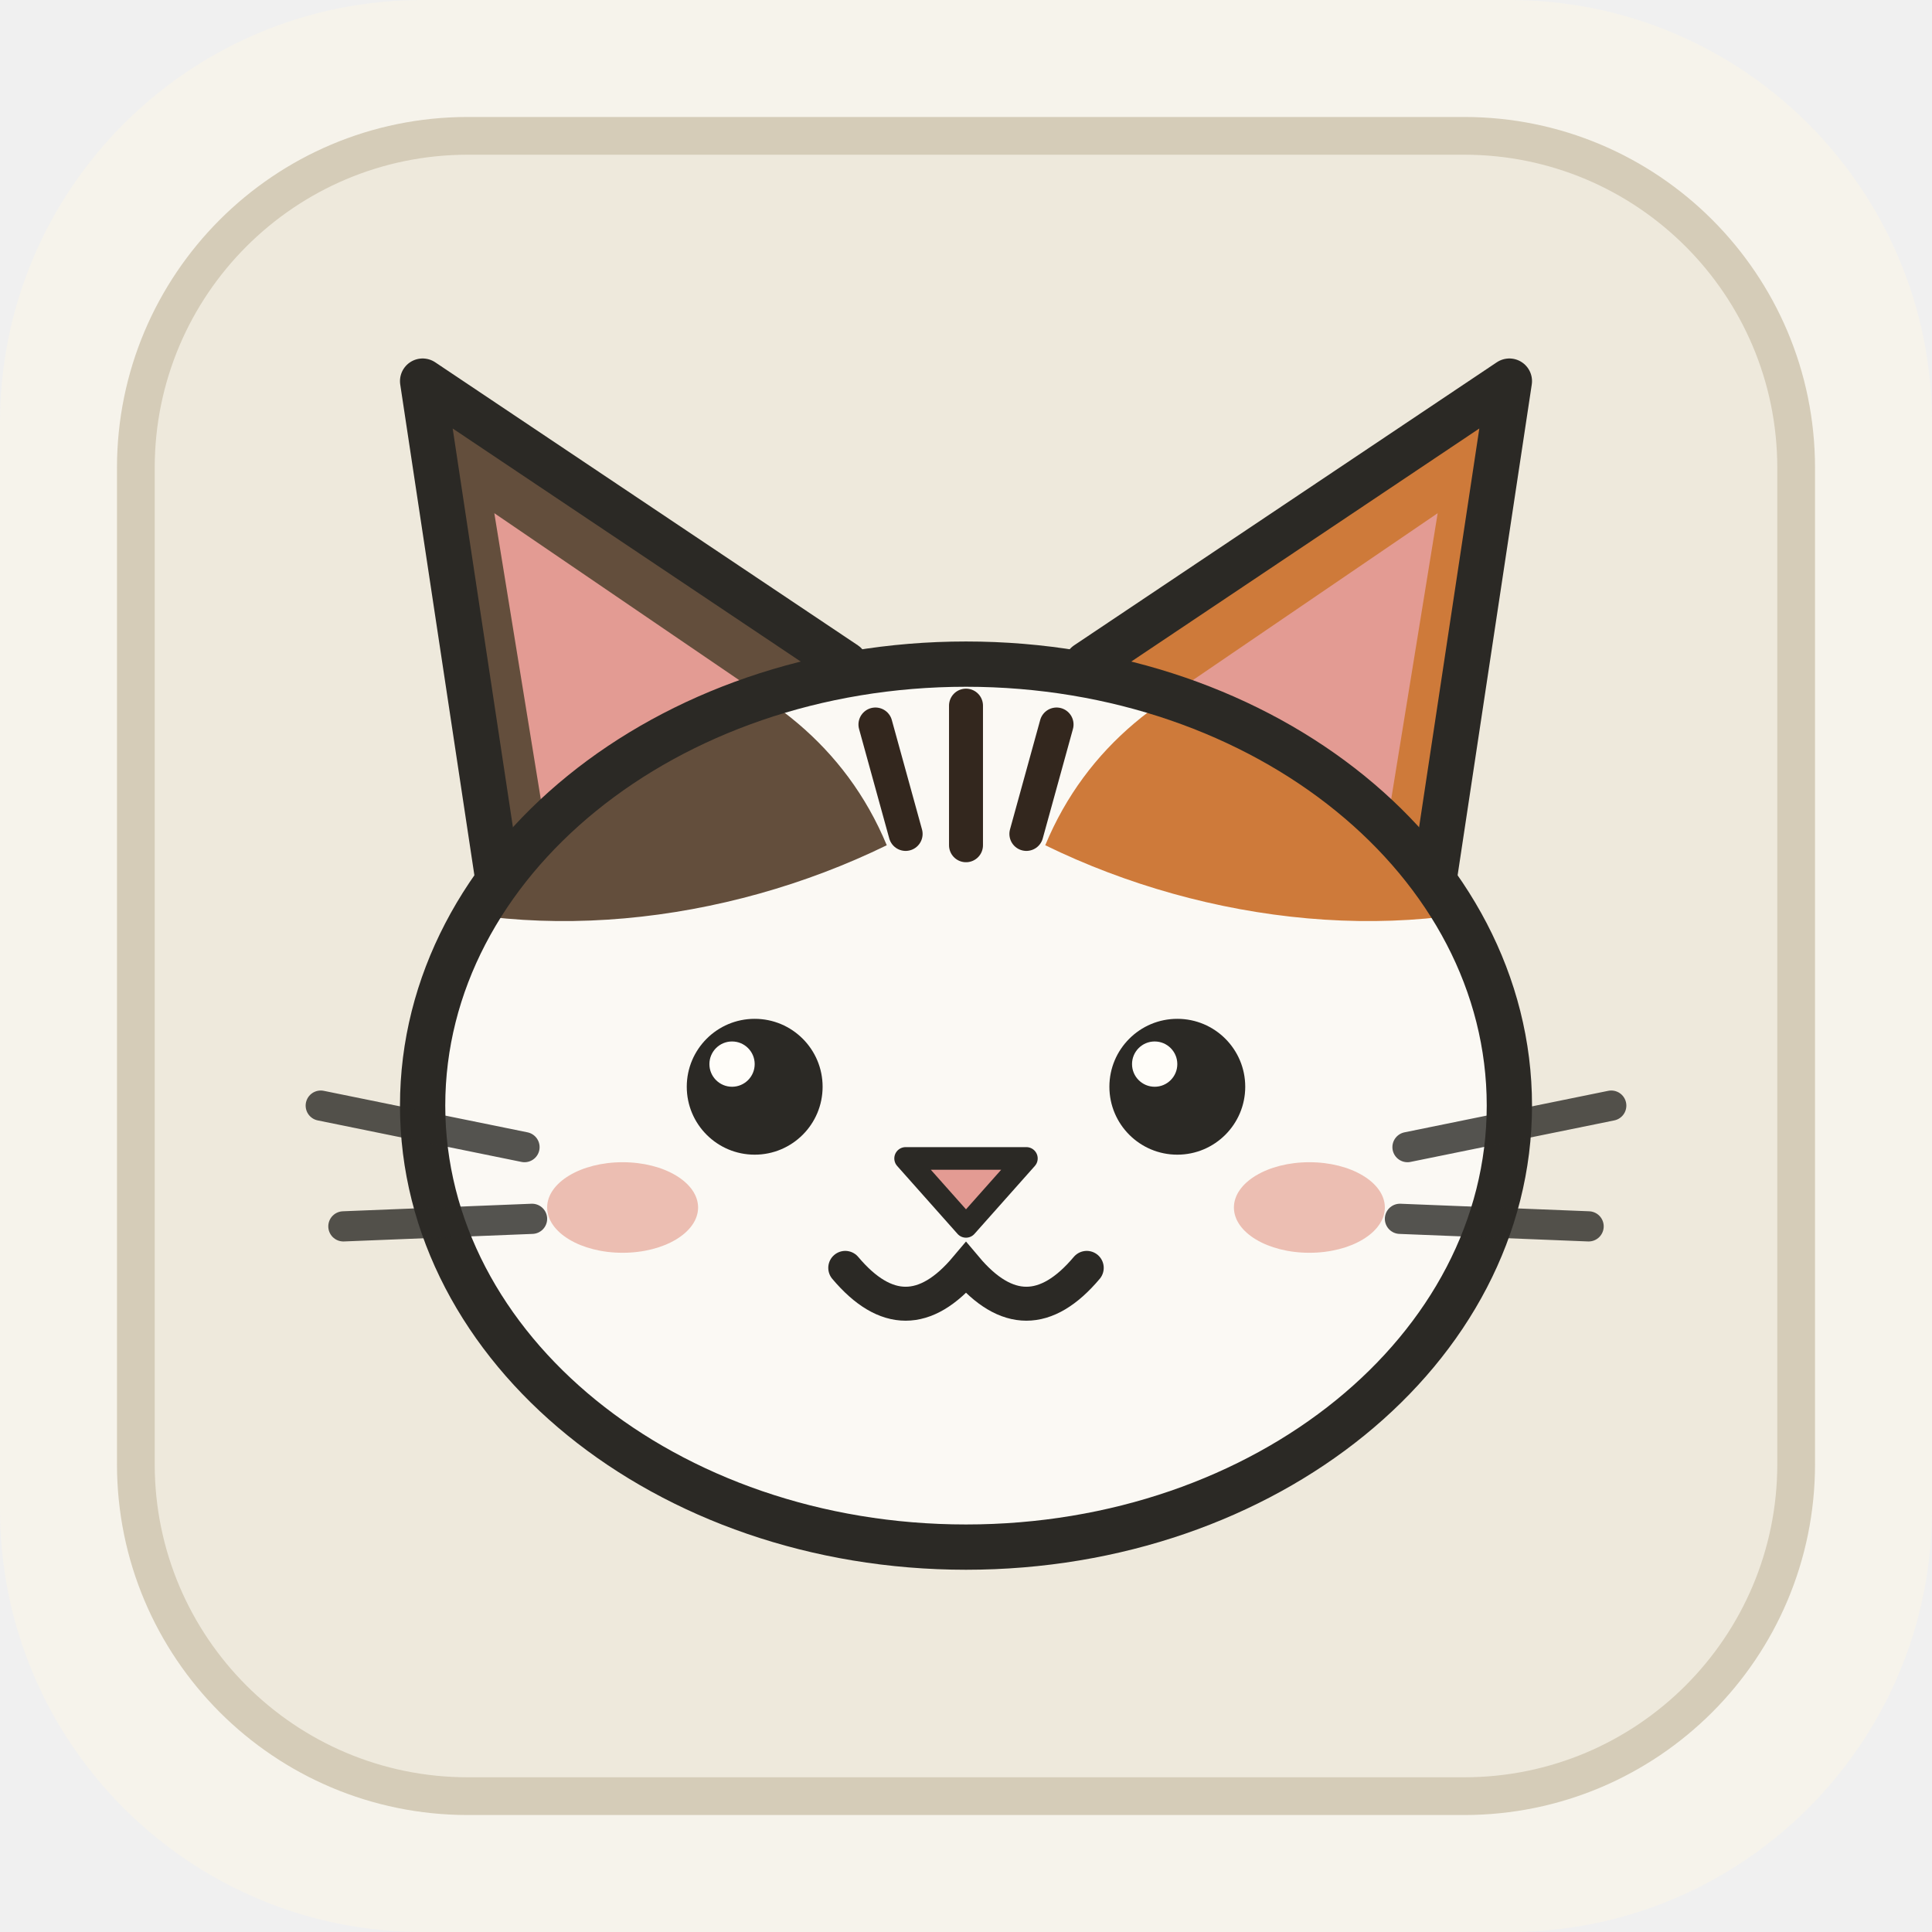
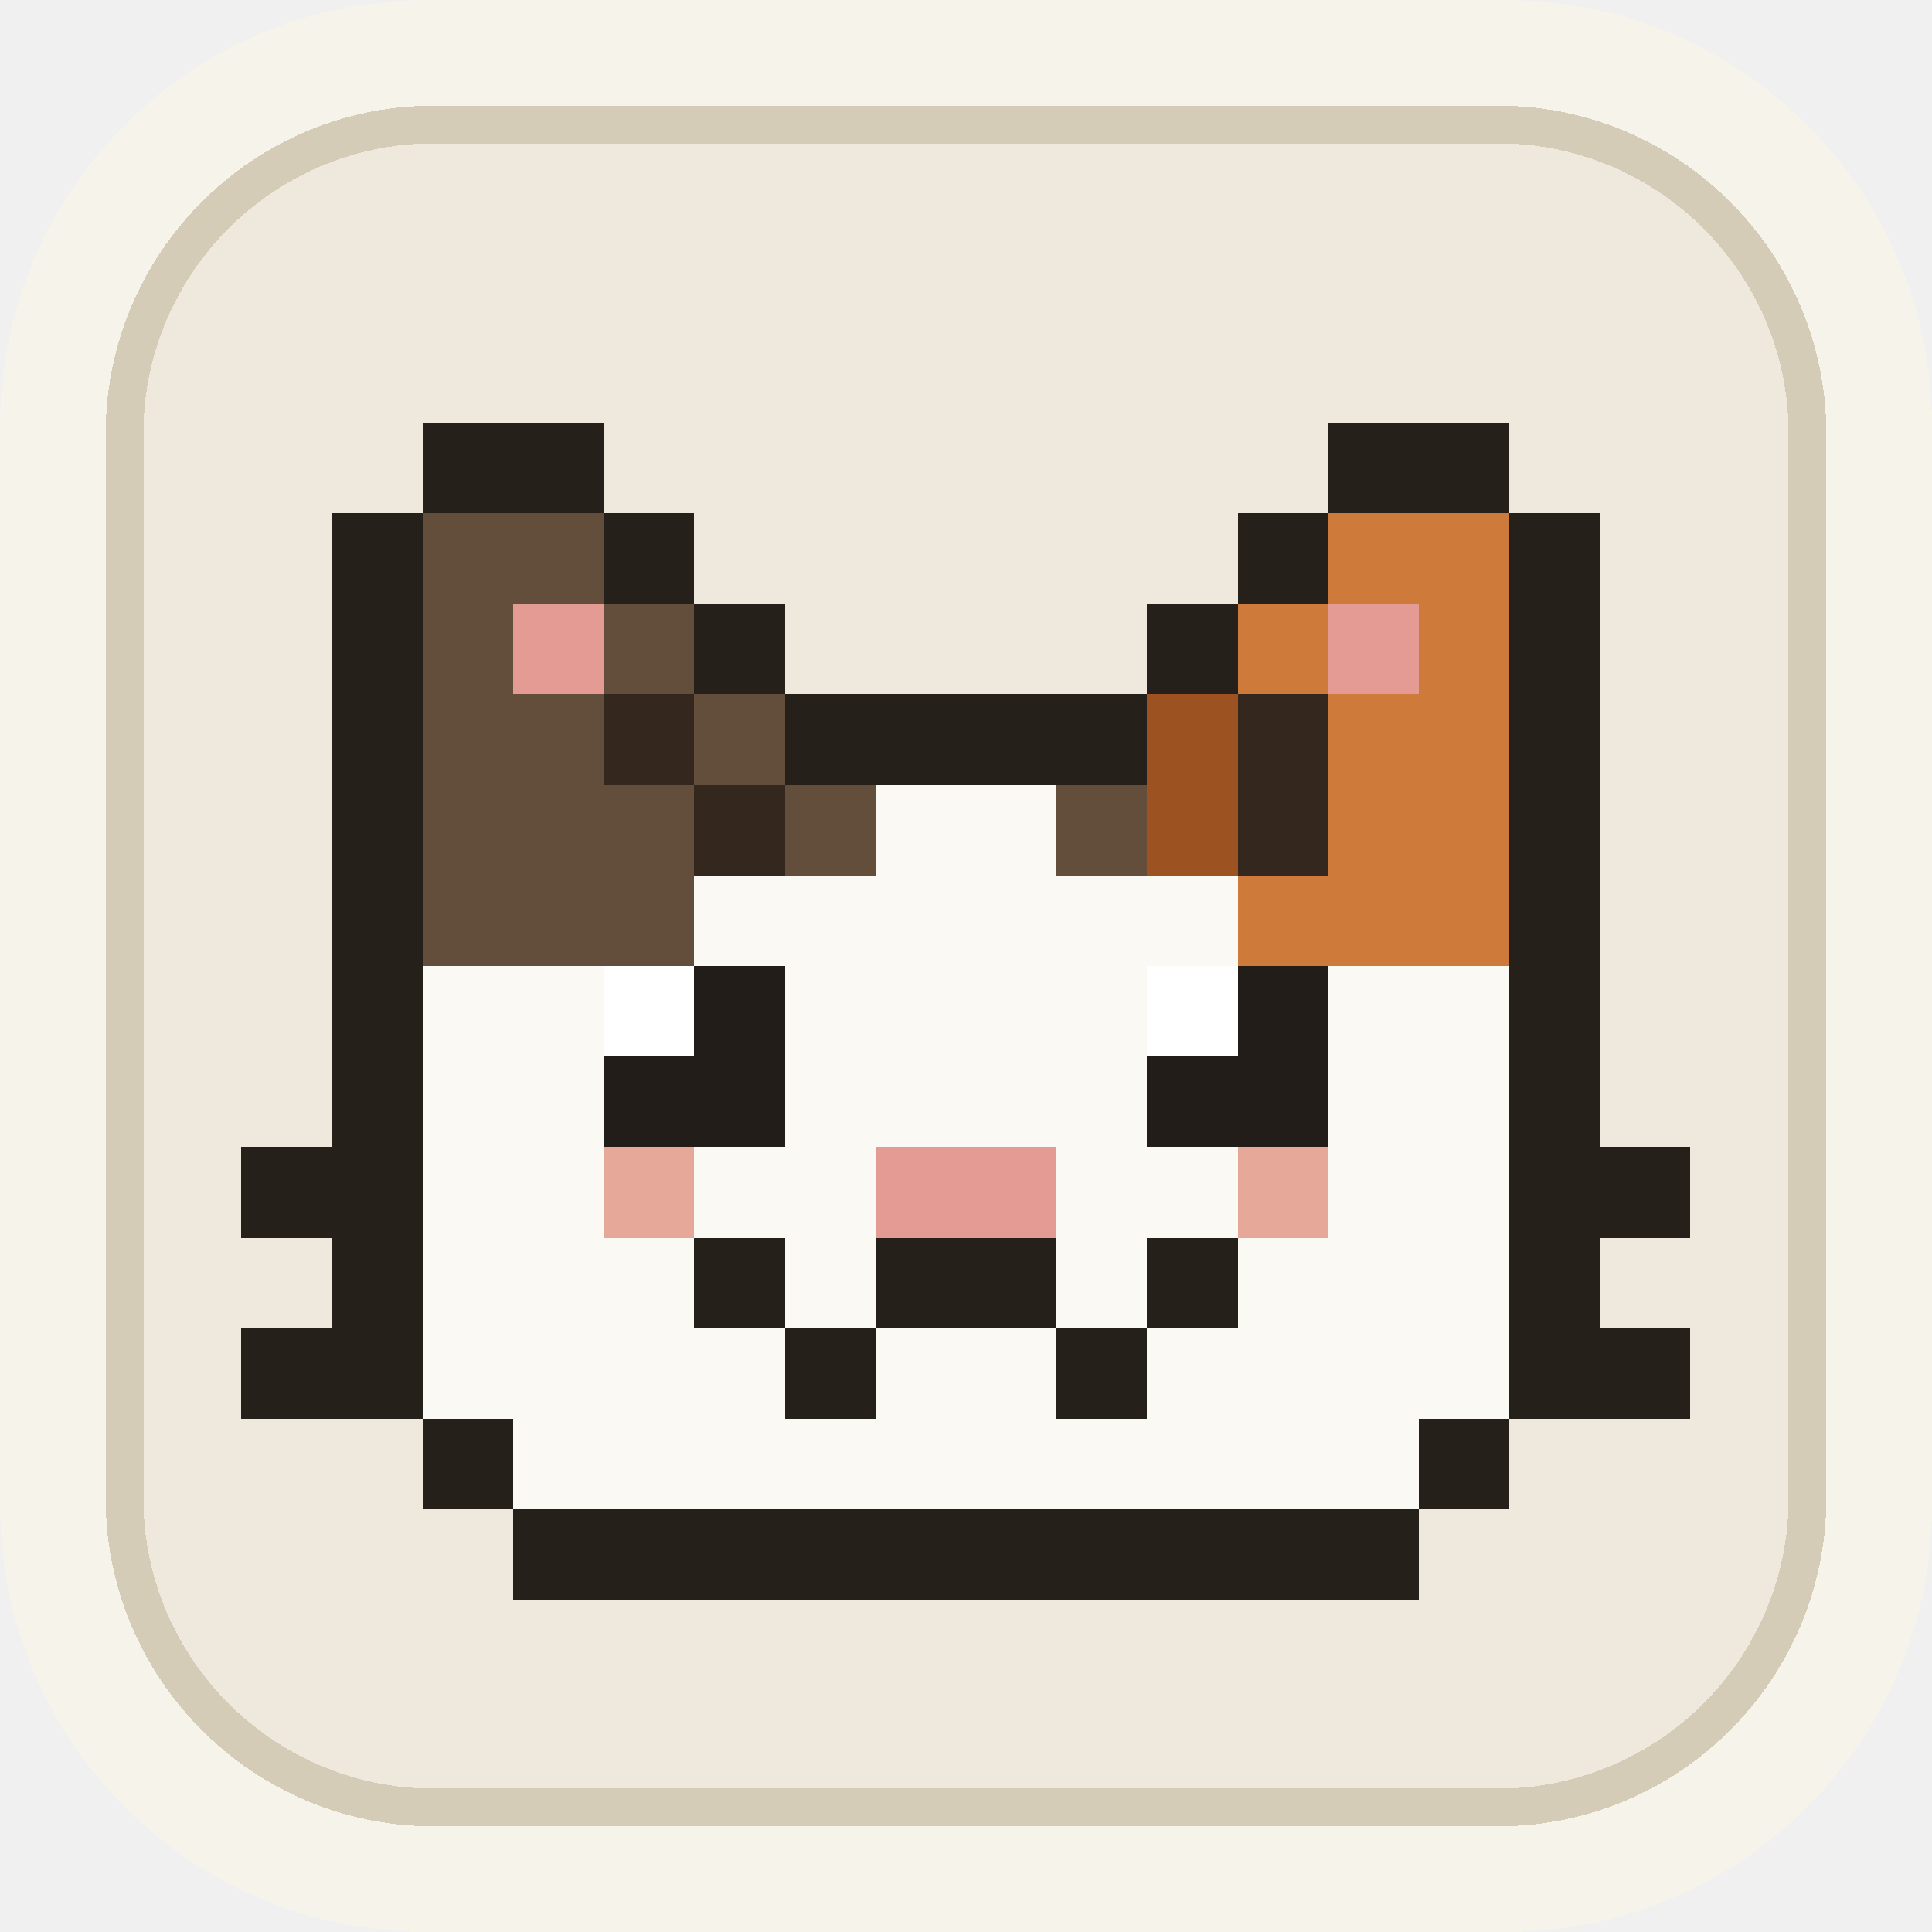
- <svg xmlns="http://www.w3.org/2000/svg" viewBox="0 0 512 512" fill="none">
-   <defs>
-     <clipPath id="catHeadClip512">
-       <ellipse cx="256" cy="293" rx="144" ry="117" />
-     </clipPath>
-   </defs>
-   <rect width="512" height="512" rx="112" fill="#F6F3EB" />
-   <rect x="36" y="36" width="440" height="440" rx="88" fill="#EEE9DC" stroke="#D5CCB8" stroke-width="10" />
-   <path d="M133 240 L112 101 L224 176 Z" fill="#634E3C" stroke="#2B2925" stroke-width="12" stroke-linejoin="round" />
-   <path d="M144 216 L131 136 L197 181 Z" fill="#E39B93" />
-   <path d="M379 240 L400 101 L288 176 Z" fill="#CE7A3A" stroke="#2B2925" stroke-width="12" stroke-linejoin="round" />
-   <path d="M368 216 L381 136 L315 181 Z" fill="#E39B93" />
-   <ellipse cx="256" cy="293" rx="144" ry="117" fill="#FBF9F4" />
-   <g clip-path="url(#catHeadClip512)">
-     <path d="M96 165 C149 160 213 171 235 224 C192 245 139 251 96 235 Z" fill="#634E3C" />
-     <path d="M416 165 C363 160 299 171 277 224 C320 245 373 251 416 235 Z" fill="#CE7A3A" />
-     <path d="M232 192 L240 221 M256 187 L256 224 M280 192 L272 221" stroke="#33271E" stroke-width="9" stroke-linecap="round" />
-   </g>
-   <ellipse cx="256" cy="293" rx="144" ry="117" stroke="#2B2925" stroke-width="12" />
-   <circle cx="200" cy="288" r="18" fill="#2B2925" />
-   <circle cx="312" cy="288" r="18" fill="#2B2925" />
-   <circle cx="194" cy="282" r="6" fill="#FFFDF9" />
-   <circle cx="306" cy="282" r="6" fill="#FFFDF9" />
-   <ellipse cx="165" cy="320" rx="20" ry="12" fill="#E6A898" opacity="0.72" />
-   <ellipse cx="347" cy="320" rx="20" ry="12" fill="#E6A898" opacity="0.72" />
-   <polygon points="240,307 272,307 256,325" fill="#E39B93" stroke="#2B2925" stroke-width="6" stroke-linejoin="round" />
-   <path d="M224 336 Q240 355 256 336 Q272 355 288 336" stroke="#2B2925" stroke-width="9" stroke-linecap="round" fill="none" />
-   <path d="M85 293 L139 304 M91 325 L141 323" stroke="#2B2925" stroke-width="8" stroke-linecap="round" opacity="0.8" />
-   <path d="M427 293 L373 304 M421 325 L371 323" stroke="#2B2925" stroke-width="8" stroke-linecap="round" opacity="0.8" />
+ <svg xmlns="http://www.w3.org/2000/svg" viewBox="0 0 512 512" fill="none" shape-rendering="crispEdges">
+   <rect width="512" height="512" rx="113" fill="#F6F3EB" />
+   <rect x="33" y="33" width="446" height="446" rx="82" fill="#EEE9DC" stroke="#D5CCB8" stroke-width="10" />
+   <rect x="112" y="112" width="24" height="24" fill="#26201A" />
+   <rect x="136" y="112" width="24" height="24" fill="#26201A" />
+   <rect x="352" y="112" width="24" height="24" fill="#26201A" />
+   <rect x="376" y="112" width="24" height="24" fill="#26201A" />
+   <rect x="88" y="136" width="24" height="24" fill="#26201A" />
+   <rect x="112" y="136" width="24" height="24" fill="#634E3C" />
+   <rect x="136" y="136" width="24" height="24" fill="#634E3C" />
+   <rect x="160" y="136" width="24" height="24" fill="#26201A" />
+   <rect x="328" y="136" width="24" height="24" fill="#26201A" />
+   <rect x="352" y="136" width="24" height="24" fill="#CE7A3A" />
+   <rect x="376" y="136" width="24" height="24" fill="#CE7A3A" />
+   <rect x="400" y="136" width="24" height="24" fill="#26201A" />
+   <rect x="88" y="160" width="24" height="24" fill="#26201A" />
+   <rect x="112" y="160" width="24" height="24" fill="#634E3C" />
+   <rect x="136" y="160" width="24" height="24" fill="#E39B93" />
+   <rect x="160" y="160" width="24" height="24" fill="#634E3C" />
+   <rect x="184" y="160" width="24" height="24" fill="#26201A" />
+   <rect x="304" y="160" width="24" height="24" fill="#26201A" />
+   <rect x="328" y="160" width="24" height="24" fill="#CE7A3A" />
+   <rect x="352" y="160" width="24" height="24" fill="#E39B93" />
+   <rect x="376" y="160" width="24" height="24" fill="#CE7A3A" />
+   <rect x="400" y="160" width="24" height="24" fill="#26201A" />
+   <rect x="88" y="184" width="24" height="24" fill="#26201A" />
+   <rect x="112" y="184" width="24" height="24" fill="#634E3C" />
+   <rect x="136" y="184" width="24" height="24" fill="#634E3C" />
+   <rect x="160" y="184" width="24" height="24" fill="#33271E" />
+   <rect x="184" y="184" width="24" height="24" fill="#634E3C" />
+   <rect x="208" y="184" width="24" height="24" fill="#26201A" />
+   <rect x="232" y="184" width="24" height="24" fill="#26201A" />
+   <rect x="256" y="184" width="24" height="24" fill="#26201A" />
+   <rect x="280" y="184" width="24" height="24" fill="#26201A" />
+   <rect x="304" y="184" width="24" height="24" fill="#9D5321" />
+   <rect x="328" y="184" width="24" height="24" fill="#33271E" />
+   <rect x="352" y="184" width="24" height="24" fill="#CE7A3A" />
+   <rect x="376" y="184" width="24" height="24" fill="#CE7A3A" />
+   <rect x="400" y="184" width="24" height="24" fill="#26201A" />
+   <rect x="88" y="208" width="24" height="24" fill="#26201A" />
+   <rect x="112" y="208" width="24" height="24" fill="#634E3C" />
+   <rect x="136" y="208" width="24" height="24" fill="#634E3C" />
+   <rect x="160" y="208" width="24" height="24" fill="#634E3C" />
+   <rect x="184" y="208" width="24" height="24" fill="#33271E" />
+   <rect x="208" y="208" width="24" height="24" fill="#634E3C" />
+   <rect x="232" y="208" width="24" height="24" fill="#FBF9F4" />
+   <rect x="256" y="208" width="24" height="24" fill="#FBF9F4" />
+   <rect x="280" y="208" width="24" height="24" fill="#634E3C" />
+   <rect x="304" y="208" width="24" height="24" fill="#9D5321" />
+   <rect x="328" y="208" width="24" height="24" fill="#33271E" />
+   <rect x="352" y="208" width="24" height="24" fill="#CE7A3A" />
+   <rect x="376" y="208" width="24" height="24" fill="#CE7A3A" />
+   <rect x="400" y="208" width="24" height="24" fill="#26201A" />
+   <rect x="88" y="232" width="24" height="24" fill="#26201A" />
+   <rect x="112" y="232" width="24" height="24" fill="#634E3C" />
+   <rect x="136" y="232" width="24" height="24" fill="#634E3C" />
+   <rect x="160" y="232" width="24" height="24" fill="#634E3C" />
+   <rect x="184" y="232" width="24" height="24" fill="#FBF9F4" />
+   <rect x="208" y="232" width="24" height="24" fill="#FBF9F4" />
+   <rect x="232" y="232" width="24" height="24" fill="#FBF9F4" />
+   <rect x="256" y="232" width="24" height="24" fill="#FBF9F4" />
+   <rect x="280" y="232" width="24" height="24" fill="#FBF9F4" />
+   <rect x="304" y="232" width="24" height="24" fill="#FBF9F4" />
+   <rect x="328" y="232" width="24" height="24" fill="#CE7A3A" />
+   <rect x="352" y="232" width="24" height="24" fill="#CE7A3A" />
+   <rect x="376" y="232" width="24" height="24" fill="#CE7A3A" />
+   <rect x="400" y="232" width="24" height="24" fill="#26201A" />
+   <rect x="88" y="256" width="24" height="24" fill="#26201A" />
+   <rect x="112" y="256" width="24" height="24" fill="#FBF9F4" />
+   <rect x="136" y="256" width="24" height="24" fill="#FBF9F4" />
+   <rect x="160" y="256" width="24" height="24" fill="#FFFFFF" />
+   <rect x="184" y="256" width="24" height="24" fill="#221D18" />
+   <rect x="208" y="256" width="24" height="24" fill="#FBF9F4" />
+   <rect x="232" y="256" width="24" height="24" fill="#FBF9F4" />
+   <rect x="256" y="256" width="24" height="24" fill="#FBF9F4" />
+   <rect x="280" y="256" width="24" height="24" fill="#FBF9F4" />
+   <rect x="304" y="256" width="24" height="24" fill="#FFFFFF" />
+   <rect x="328" y="256" width="24" height="24" fill="#221D18" />
+   <rect x="352" y="256" width="24" height="24" fill="#FBF9F4" />
+   <rect x="376" y="256" width="24" height="24" fill="#FBF9F4" />
+   <rect x="400" y="256" width="24" height="24" fill="#26201A" />
+   <rect x="88" y="280" width="24" height="24" fill="#26201A" />
+   <rect x="112" y="280" width="24" height="24" fill="#FBF9F4" />
+   <rect x="136" y="280" width="24" height="24" fill="#FBF9F4" />
+   <rect x="160" y="280" width="24" height="24" fill="#221D18" />
+   <rect x="184" y="280" width="24" height="24" fill="#221D18" />
+   <rect x="208" y="280" width="24" height="24" fill="#FBF9F4" />
+   <rect x="232" y="280" width="24" height="24" fill="#FBF9F4" />
+   <rect x="256" y="280" width="24" height="24" fill="#FBF9F4" />
+   <rect x="280" y="280" width="24" height="24" fill="#FBF9F4" />
+   <rect x="304" y="280" width="24" height="24" fill="#221D18" />
+   <rect x="328" y="280" width="24" height="24" fill="#221D18" />
+   <rect x="352" y="280" width="24" height="24" fill="#FBF9F4" />
+   <rect x="376" y="280" width="24" height="24" fill="#FBF9F4" />
+   <rect x="400" y="280" width="24" height="24" fill="#26201A" />
+   <rect x="64" y="304" width="24" height="24" fill="#26201A" />
+   <rect x="88" y="304" width="24" height="24" fill="#26201A" />
+   <rect x="112" y="304" width="24" height="24" fill="#FBF9F4" />
+   <rect x="136" y="304" width="24" height="24" fill="#FBF9F4" />
+   <rect x="160" y="304" width="24" height="24" fill="#E6A898" />
+   <rect x="184" y="304" width="24" height="24" fill="#FBF9F4" />
+   <rect x="208" y="304" width="24" height="24" fill="#FBF9F4" />
+   <rect x="232" y="304" width="24" height="24" fill="#E39B93" />
+   <rect x="256" y="304" width="24" height="24" fill="#E39B93" />
+   <rect x="280" y="304" width="24" height="24" fill="#FBF9F4" />
+   <rect x="304" y="304" width="24" height="24" fill="#FBF9F4" />
+   <rect x="328" y="304" width="24" height="24" fill="#E6A898" />
+   <rect x="352" y="304" width="24" height="24" fill="#FBF9F4" />
+   <rect x="376" y="304" width="24" height="24" fill="#FBF9F4" />
+   <rect x="400" y="304" width="24" height="24" fill="#26201A" />
+   <rect x="424" y="304" width="24" height="24" fill="#26201A" />
+   <rect x="88" y="328" width="24" height="24" fill="#26201A" />
+   <rect x="112" y="328" width="24" height="24" fill="#FBF9F4" />
+   <rect x="136" y="328" width="24" height="24" fill="#FBF9F4" />
+   <rect x="160" y="328" width="24" height="24" fill="#FBF9F4" />
+   <rect x="184" y="328" width="24" height="24" fill="#26201A" />
+   <rect x="208" y="328" width="24" height="24" fill="#FBF9F4" />
+   <rect x="232" y="328" width="24" height="24" fill="#26201A" />
+   <rect x="256" y="328" width="24" height="24" fill="#26201A" />
+   <rect x="280" y="328" width="24" height="24" fill="#FBF9F4" />
+   <rect x="304" y="328" width="24" height="24" fill="#26201A" />
+   <rect x="328" y="328" width="24" height="24" fill="#FBF9F4" />
+   <rect x="352" y="328" width="24" height="24" fill="#FBF9F4" />
+   <rect x="376" y="328" width="24" height="24" fill="#FBF9F4" />
+   <rect x="400" y="328" width="24" height="24" fill="#26201A" />
+   <rect x="64" y="352" width="24" height="24" fill="#26201A" />
+   <rect x="88" y="352" width="24" height="24" fill="#26201A" />
+   <rect x="112" y="352" width="24" height="24" fill="#FBF9F4" />
+   <rect x="136" y="352" width="24" height="24" fill="#FBF9F4" />
+   <rect x="160" y="352" width="24" height="24" fill="#FBF9F4" />
+   <rect x="184" y="352" width="24" height="24" fill="#FBF9F4" />
+   <rect x="208" y="352" width="24" height="24" fill="#26201A" />
+   <rect x="232" y="352" width="24" height="24" fill="#FBF9F4" />
+   <rect x="256" y="352" width="24" height="24" fill="#FBF9F4" />
+   <rect x="280" y="352" width="24" height="24" fill="#26201A" />
+   <rect x="304" y="352" width="24" height="24" fill="#FBF9F4" />
+   <rect x="328" y="352" width="24" height="24" fill="#FBF9F4" />
+   <rect x="352" y="352" width="24" height="24" fill="#FBF9F4" />
+   <rect x="376" y="352" width="24" height="24" fill="#FBF9F4" />
+   <rect x="400" y="352" width="24" height="24" fill="#26201A" />
+   <rect x="424" y="352" width="24" height="24" fill="#26201A" />
+   <rect x="112" y="376" width="24" height="24" fill="#26201A" />
+   <rect x="136" y="376" width="24" height="24" fill="#FBF9F4" />
+   <rect x="160" y="376" width="24" height="24" fill="#FBF9F4" />
+   <rect x="184" y="376" width="24" height="24" fill="#FBF9F4" />
+   <rect x="208" y="376" width="24" height="24" fill="#FBF9F4" />
+   <rect x="232" y="376" width="24" height="24" fill="#FBF9F4" />
+   <rect x="256" y="376" width="24" height="24" fill="#FBF9F4" />
+   <rect x="280" y="376" width="24" height="24" fill="#FBF9F4" />
+   <rect x="304" y="376" width="24" height="24" fill="#FBF9F4" />
+   <rect x="328" y="376" width="24" height="24" fill="#FBF9F4" />
+   <rect x="352" y="376" width="24" height="24" fill="#FBF9F4" />
+   <rect x="376" y="376" width="24" height="24" fill="#26201A" />
+   <rect x="136" y="400" width="24" height="24" fill="#26201A" />
+   <rect x="160" y="400" width="24" height="24" fill="#26201A" />
+   <rect x="184" y="400" width="24" height="24" fill="#26201A" />
+   <rect x="208" y="400" width="24" height="24" fill="#26201A" />
+   <rect x="232" y="400" width="24" height="24" fill="#26201A" />
+   <rect x="256" y="400" width="24" height="24" fill="#26201A" />
+   <rect x="280" y="400" width="24" height="24" fill="#26201A" />
+   <rect x="304" y="400" width="24" height="24" fill="#26201A" />
+   <rect x="328" y="400" width="24" height="24" fill="#26201A" />
+   <rect x="352" y="400" width="24" height="24" fill="#26201A" />
</svg>
